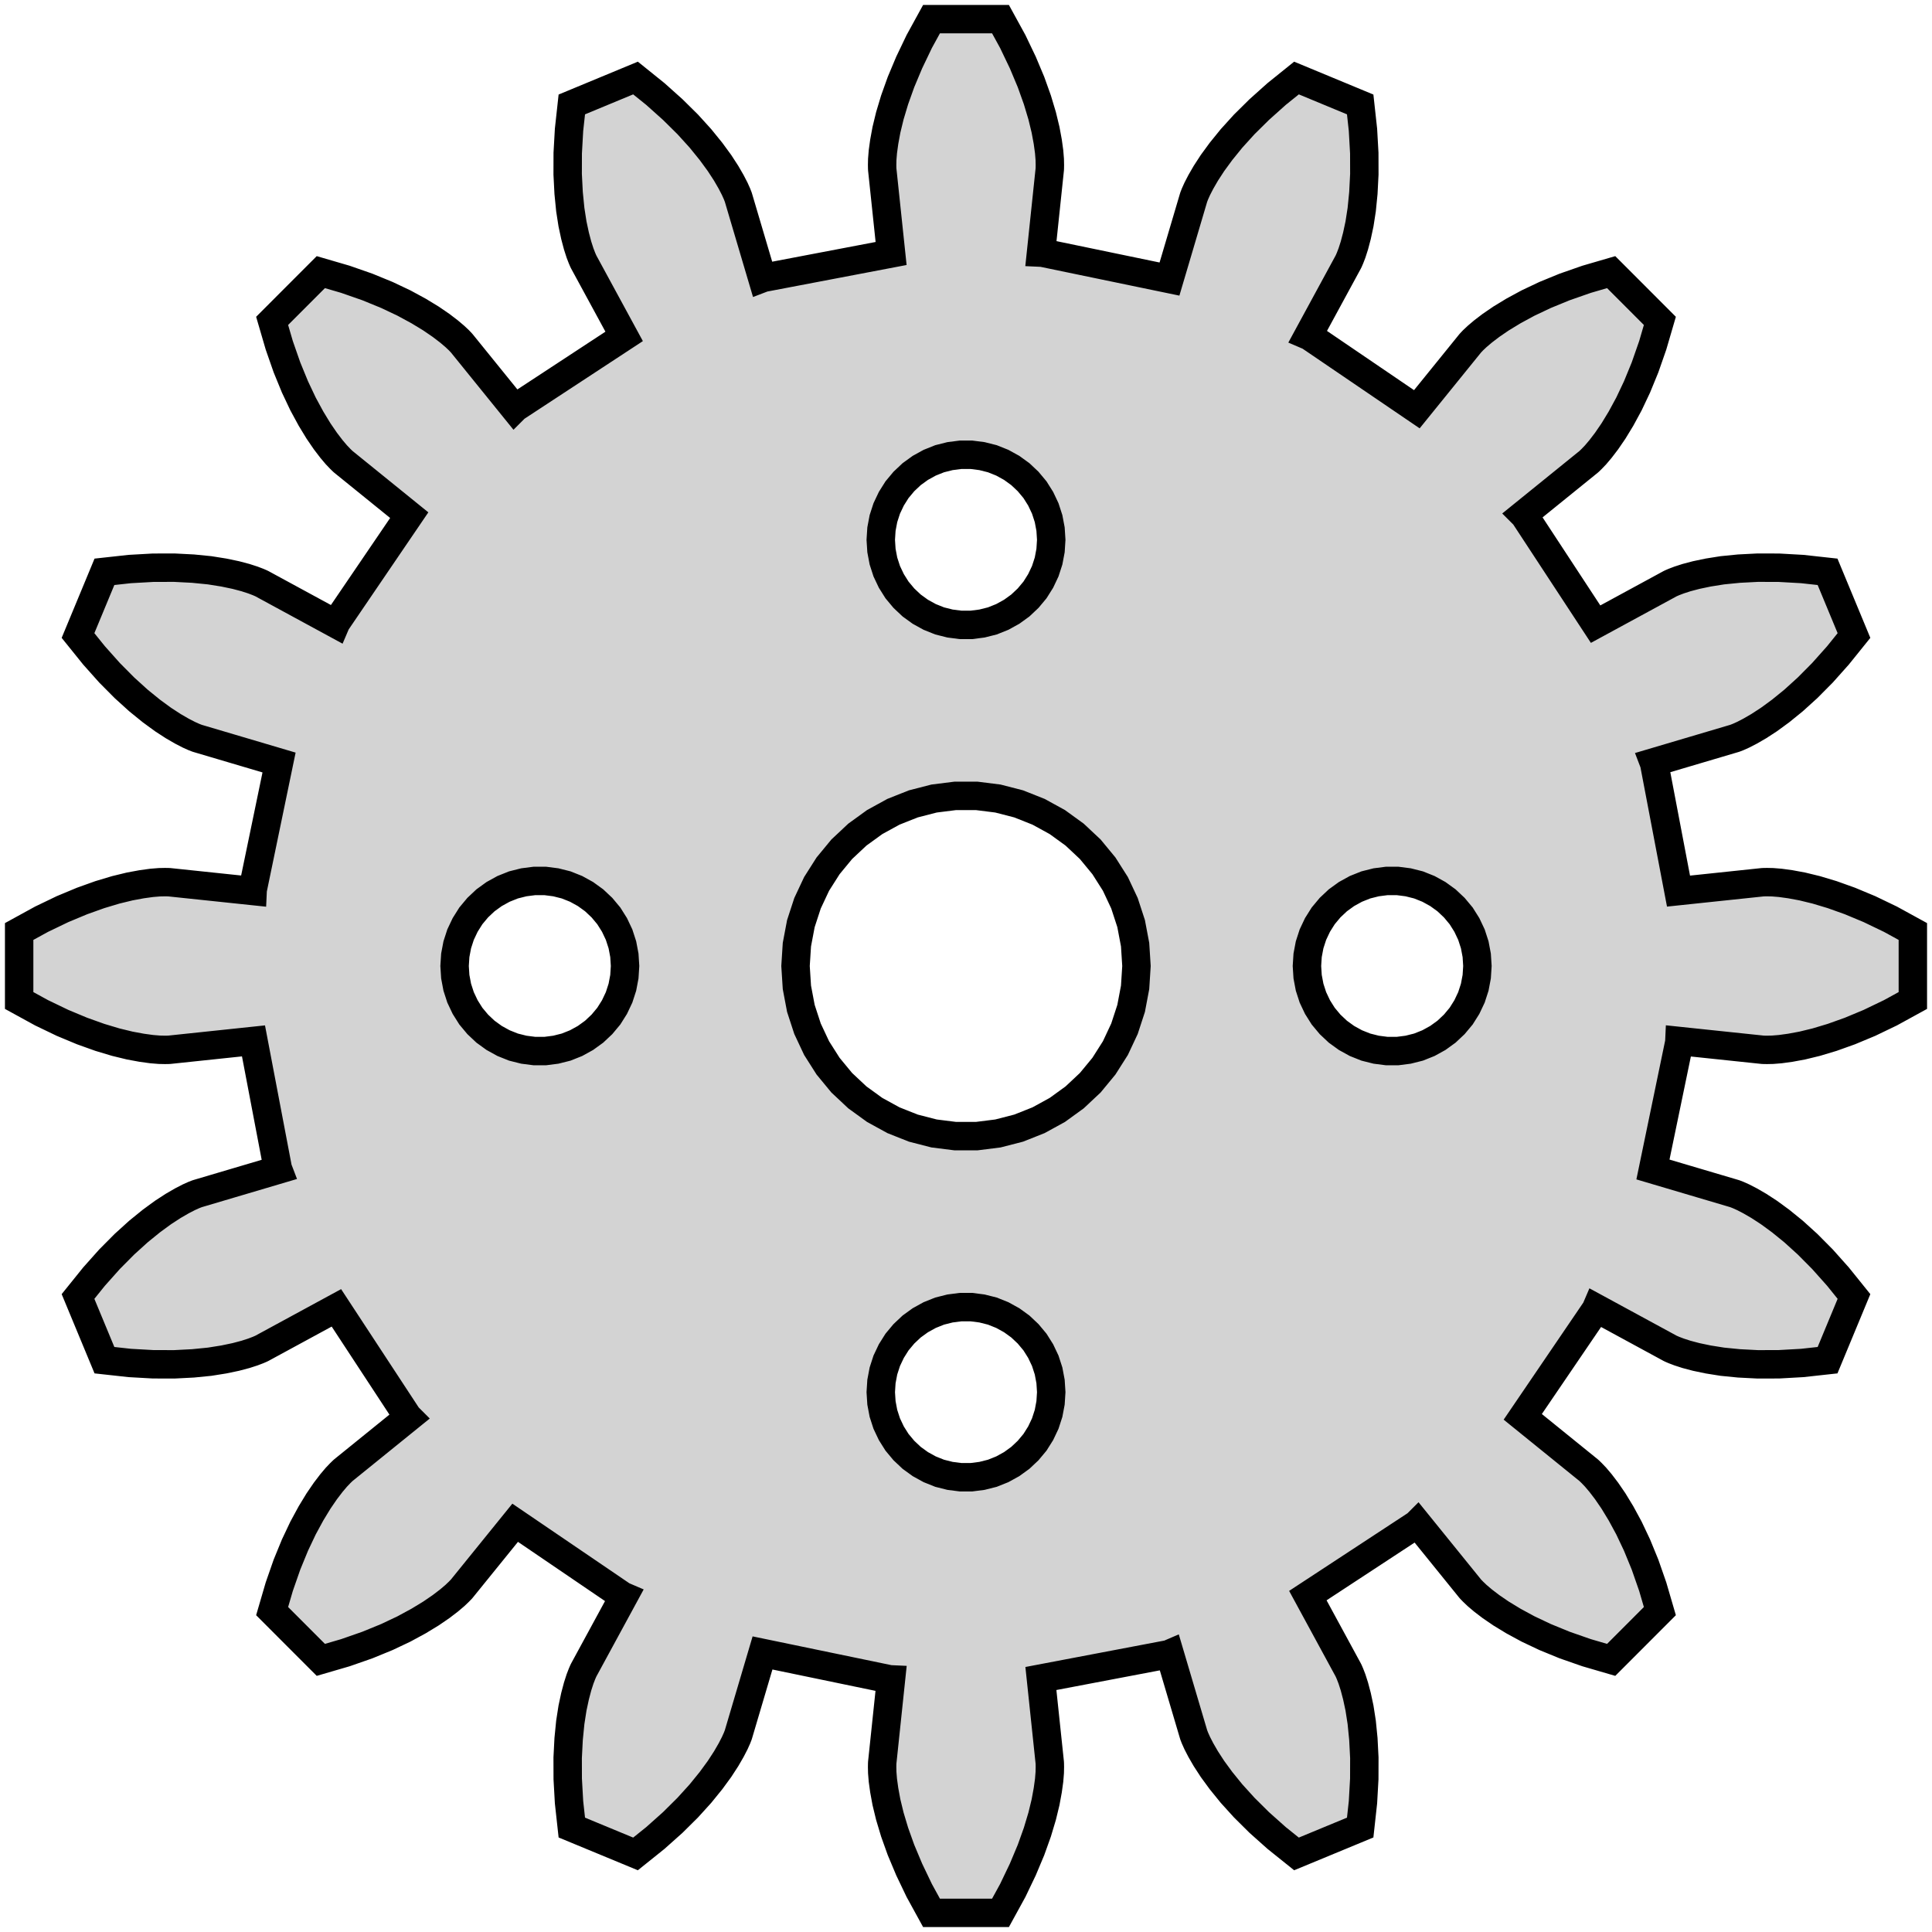
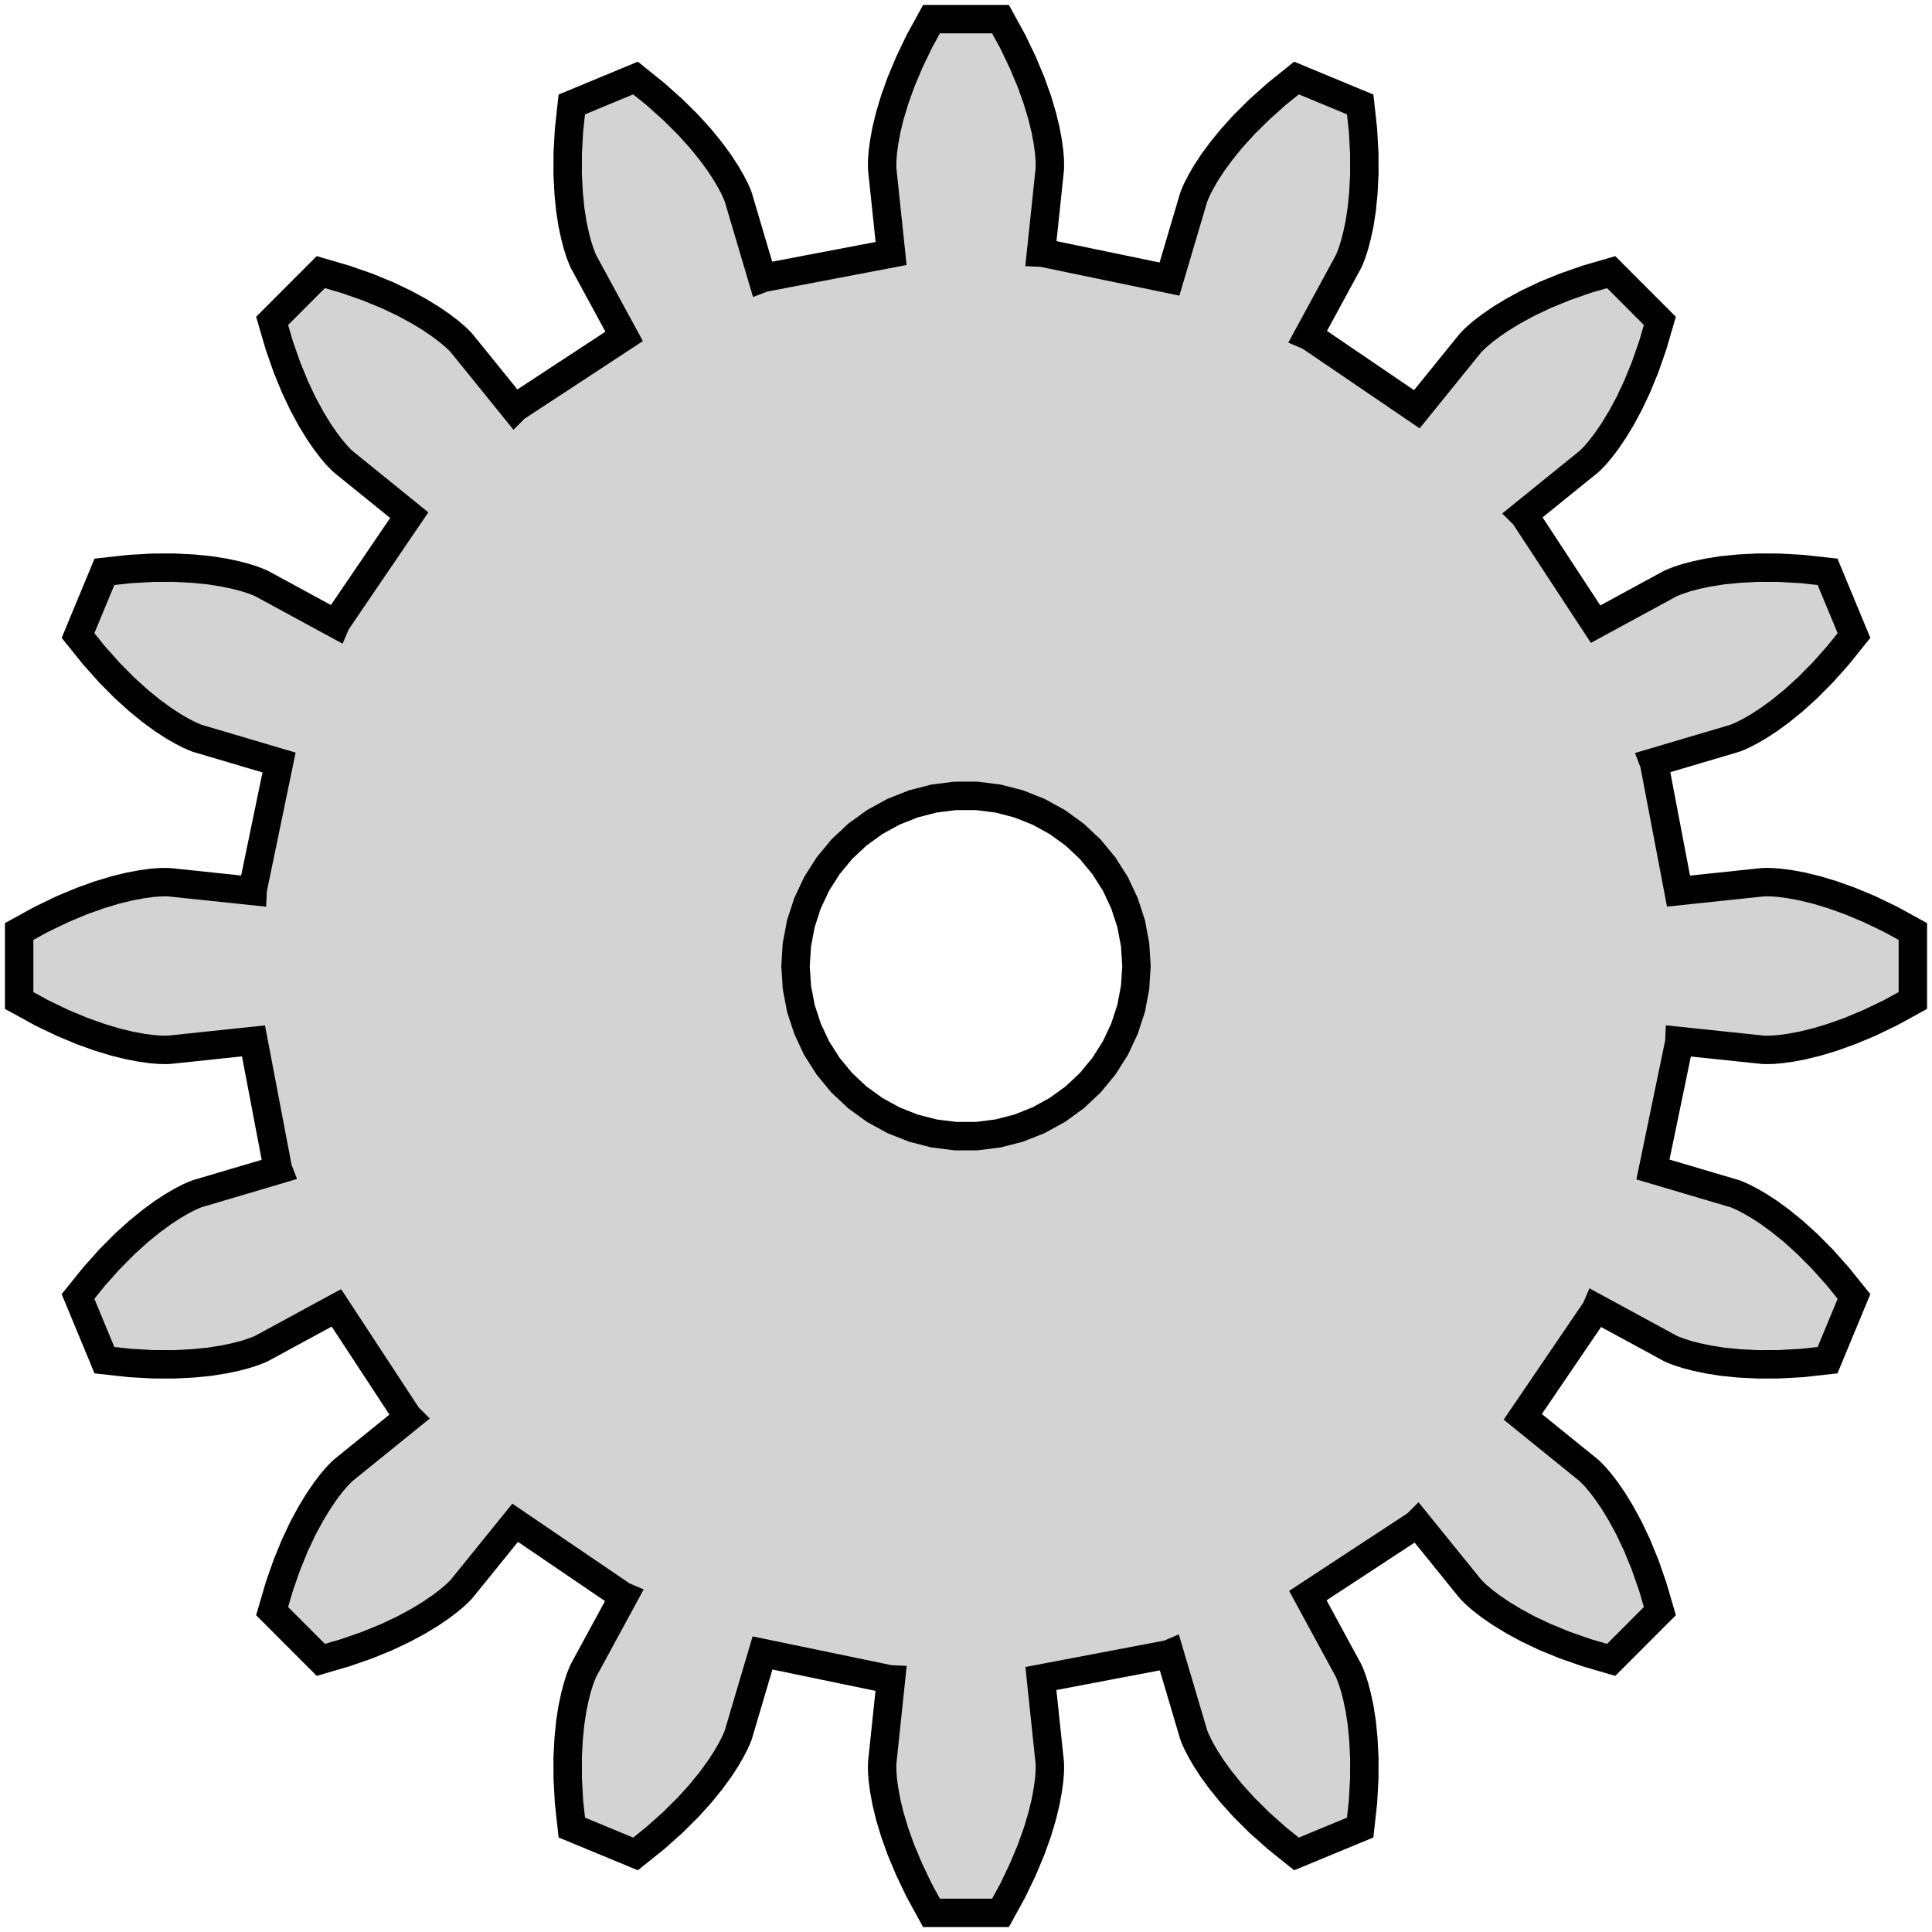
<svg xmlns="http://www.w3.org/2000/svg" width="34mm" height="34mm" viewBox="-17 -127 34 34" version="1.1">
-   <path d=" M 0.823,-93.731 L 1,-94.101 L 1.144,-94.444 L 1.256,-94.757 L 1.34,-95.037 L 1.4,-95.284  L 1.439,-95.496 L 1.463,-95.67 L 1.474,-95.806 L 1.476,-95.904 L 1.475,-95.962 L 1.474,-95.982  L 1.318,-97.461 L 3.564,-97.888 L 3.585,-97.897 L 4.003,-96.485 L 4.009,-96.466 L 4.03,-96.412  L 4.07,-96.323 L 4.133,-96.201 L 4.221,-96.049 L 4.338,-95.869 L 4.488,-95.664 L 4.673,-95.436  L 4.896,-95.19 L 5.16,-94.928 L 5.466,-94.655 L 5.816,-94.374 L 6.937,-94.838 L 6.986,-95.284  L 7.009,-95.694 L 7.01,-96.066 L 6.993,-96.397 L 6.964,-96.689 L 6.925,-96.94 L 6.88,-97.15  L 6.835,-97.32 L 6.793,-97.451 L 6.758,-97.542 L 6.735,-97.595 L 6.726,-97.613 L 6.016,-98.92  L 7.928,-100.174 L 7.944,-100.19 L 8.87,-99.046 L 8.883,-99.031 L 8.924,-98.989 L 8.995,-98.921  L 9.099,-98.833 L 9.239,-98.726 L 9.416,-98.605 L 9.633,-98.473 L 9.891,-98.333 L 10.191,-98.191  L 10.535,-98.05 L 10.922,-97.915 L 11.354,-97.789 L 12.211,-98.647 L 12.085,-99.078 L 11.95,-99.465  L 11.809,-99.809 L 11.667,-100.109 L 11.527,-100.367 L 11.395,-100.584 L 11.274,-100.761 L 11.167,-100.901  L 11.079,-101.005 L 11.011,-101.076 L 10.969,-101.117 L 10.954,-101.13 L 9.798,-102.066 L 11.084,-103.956  L 11.093,-103.977 L 12.387,-103.274 L 12.405,-103.265 L 12.458,-103.242 L 12.55,-103.207 L 12.68,-103.165  L 12.85,-103.12 L 13.06,-103.076 L 13.311,-103.036 L 13.603,-103.007 L 13.934,-102.99 L 14.306,-102.991  L 14.716,-103.014 L 15.162,-103.063 L 15.627,-104.184 L 15.345,-104.534 L 15.072,-104.84 L 14.81,-105.104  L 14.564,-105.327 L 14.336,-105.512 L 14.131,-105.662 L 13.951,-105.779 L 13.799,-105.867 L 13.677,-105.93  L 13.588,-105.97 L 13.534,-105.991 L 13.515,-105.997 L 12.089,-106.419 L 12.553,-108.658 L 12.554,-108.68  L 14.018,-108.526 L 14.038,-108.525 L 14.096,-108.524 L 14.194,-108.526 L 14.33,-108.537 L 14.505,-108.561  L 14.716,-108.6 L 14.963,-108.66 L 15.243,-108.744 L 15.556,-108.856 L 15.899,-108.999 L 16.269,-109.177  L 16.663,-109.393 L 16.663,-110.607 L 16.269,-110.823 L 15.899,-111.001 L 15.556,-111.144 L 15.243,-111.256  L 14.963,-111.34 L 14.716,-111.4 L 14.505,-111.439 L 14.33,-111.463 L 14.194,-111.474 L 14.096,-111.476  L 14.038,-111.475 L 14.018,-111.474 L 12.539,-111.318 L 12.111,-113.564 L 12.103,-113.585 L 13.515,-114.003  L 13.534,-114.009 L 13.588,-114.03 L 13.677,-114.07 L 13.799,-114.133 L 13.951,-114.221 L 14.131,-114.338  L 14.336,-114.488 L 14.564,-114.673 L 14.81,-114.896 L 15.072,-115.16 L 15.345,-115.466 L 15.627,-115.816  L 15.162,-116.937 L 14.716,-116.986 L 14.306,-117.009 L 13.934,-117.01 L 13.603,-116.993 L 13.311,-116.964  L 13.06,-116.924 L 12.85,-116.88 L 12.68,-116.835 L 12.55,-116.793 L 12.458,-116.758 L 12.405,-116.735  L 12.387,-116.726 L 11.08,-116.016 L 9.826,-117.928 L 9.81,-117.944 L 10.954,-118.87 L 10.969,-118.883  L 11.011,-118.924 L 11.079,-118.995 L 11.167,-119.099 L 11.274,-119.239 L 11.395,-119.416 L 11.527,-119.633  L 11.667,-119.891 L 11.809,-120.191 L 11.95,-120.535 L 12.085,-120.922 L 12.211,-121.353 L 11.354,-122.211  L 10.922,-122.085 L 10.535,-121.95 L 10.191,-121.809 L 9.891,-121.667 L 9.633,-121.527 L 9.416,-121.395  L 9.239,-121.274 L 9.099,-121.167 L 8.995,-121.079 L 8.924,-121.012 L 8.883,-120.969 L 8.87,-120.954  L 7.934,-119.798 L 6.044,-121.084 L 6.023,-121.093 L 6.726,-122.387 L 6.735,-122.405 L 6.758,-122.458  L 6.793,-122.549 L 6.835,-122.68 L 6.88,-122.85 L 6.925,-123.06 L 6.964,-123.311 L 6.993,-123.603  L 7.01,-123.934 L 7.009,-124.306 L 6.986,-124.715 L 6.937,-125.162 L 5.816,-125.627 L 5.466,-125.345  L 5.16,-125.071 L 4.896,-124.81 L 4.673,-124.564 L 4.488,-124.336 L 4.338,-124.131 L 4.221,-123.951  L 4.133,-123.799 L 4.07,-123.677 L 4.03,-123.588 L 4.009,-123.534 L 4.003,-123.515 L 3.581,-122.089  L 1.342,-122.553 L 1.32,-122.554 L 1.474,-124.018 L 1.475,-124.038 L 1.476,-124.096 L 1.474,-124.194  L 1.463,-124.33 L 1.439,-124.505 L 1.4,-124.716 L 1.34,-124.963 L 1.256,-125.243 L 1.144,-125.556  L 1,-125.899 L 0.823,-126.269 L 0.607,-126.663 L -0.607,-126.663 L -0.823,-126.269 L -1,-125.899  L -1.144,-125.556 L -1.256,-125.243 L -1.34,-124.963 L -1.4,-124.716 L -1.439,-124.505 L -1.463,-124.33  L -1.474,-124.194 L -1.476,-124.096 L -1.475,-124.038 L -1.474,-124.018 L -1.318,-122.539 L -3.564,-122.111  L -3.585,-122.103 L -4.003,-123.515 L -4.009,-123.534 L -4.03,-123.588 L -4.07,-123.677 L -4.133,-123.799  L -4.221,-123.951 L -4.338,-124.131 L -4.488,-124.336 L -4.673,-124.564 L -4.896,-124.81 L -5.16,-125.071  L -5.466,-125.345 L -5.816,-125.627 L -6.937,-125.162 L -6.986,-124.715 L -7.009,-124.306 L -7.01,-123.934  L -6.993,-123.603 L -6.964,-123.311 L -6.925,-123.06 L -6.88,-122.85 L -6.835,-122.68 L -6.793,-122.549  L -6.758,-122.458 L -6.735,-122.405 L -6.726,-122.387 L -6.016,-121.08 L -7.928,-119.826 L -7.944,-119.81  L -8.87,-120.954 L -8.883,-120.969 L -8.924,-121.012 L -8.995,-121.079 L -9.099,-121.167 L -9.239,-121.274  L -9.416,-121.395 L -9.633,-121.527 L -9.891,-121.667 L -10.191,-121.809 L -10.535,-121.95 L -10.922,-122.085  L -11.354,-122.211 L -12.211,-121.353 L -12.085,-120.922 L -11.95,-120.535 L -11.809,-120.191 L -11.667,-119.891  L -11.527,-119.633 L -11.395,-119.416 L -11.274,-119.239 L -11.167,-119.099 L -11.079,-118.995 L -11.011,-118.924  L -10.969,-118.883 L -10.954,-118.87 L -9.798,-117.934 L -11.084,-116.044 L -11.093,-116.023 L -12.387,-116.726  L -12.405,-116.735 L -12.458,-116.758 L -12.55,-116.793 L -12.68,-116.835 L -12.85,-116.88 L -13.06,-116.924  L -13.311,-116.964 L -13.603,-116.993 L -13.934,-117.01 L -14.306,-117.009 L -14.716,-116.986 L -15.162,-116.937  L -15.627,-115.816 L -15.345,-115.466 L -15.072,-115.16 L -14.81,-114.896 L -14.564,-114.673 L -14.336,-114.488  L -14.131,-114.338 L -13.951,-114.221 L -13.799,-114.133 L -13.677,-114.07 L -13.588,-114.03 L -13.534,-114.009  L -13.515,-114.003 L -12.089,-113.581 L -12.553,-111.342 L -12.554,-111.32 L -14.018,-111.474 L -14.038,-111.475  L -14.096,-111.476 L -14.194,-111.474 L -14.33,-111.463 L -14.505,-111.439 L -14.716,-111.4 L -14.963,-111.34  L -15.243,-111.256 L -15.556,-111.144 L -15.899,-111.001 L -16.269,-110.823 L -16.663,-110.607 L -16.663,-109.393  L -16.269,-109.177 L -15.899,-108.999 L -15.556,-108.856 L -15.243,-108.744 L -14.963,-108.66 L -14.716,-108.6  L -14.505,-108.561 L -14.33,-108.537 L -14.194,-108.526 L -14.096,-108.524 L -14.038,-108.525 L -14.018,-108.526  L -12.539,-108.682 L -12.111,-106.436 L -12.103,-106.415 L -13.515,-105.997 L -13.534,-105.991 L -13.588,-105.97  L -13.677,-105.93 L -13.799,-105.867 L -13.951,-105.779 L -14.131,-105.662 L -14.336,-105.512 L -14.564,-105.327  L -14.81,-105.104 L -15.072,-104.84 L -15.345,-104.534 L -15.627,-104.184 L -15.162,-103.063 L -14.716,-103.014  L -14.306,-102.991 L -13.934,-102.99 L -13.603,-103.007 L -13.311,-103.036 L -13.06,-103.076 L -12.85,-103.12  L -12.68,-103.165 L -12.55,-103.207 L -12.458,-103.242 L -12.405,-103.265 L -12.387,-103.274 L -11.08,-103.984  L -9.826,-102.072 L -9.81,-102.056 L -10.954,-101.13 L -10.969,-101.117 L -11.011,-101.076 L -11.079,-101.005  L -11.167,-100.901 L -11.274,-100.761 L -11.395,-100.584 L -11.527,-100.367 L -11.667,-100.109 L -11.809,-99.809  L -11.95,-99.465 L -12.085,-99.078 L -12.211,-98.647 L -11.354,-97.789 L -10.922,-97.915 L -10.535,-98.05  L -10.191,-98.191 L -9.891,-98.333 L -9.633,-98.473 L -9.416,-98.605 L -9.239,-98.726 L -9.099,-98.833  L -8.995,-98.921 L -8.924,-98.989 L -8.883,-99.031 L -8.87,-99.046 L -7.934,-100.202 L -6.044,-98.916  L -6.023,-98.907 L -6.726,-97.613 L -6.735,-97.595 L -6.758,-97.542 L -6.793,-97.451 L -6.835,-97.32  L -6.88,-97.15 L -6.925,-96.94 L -6.964,-96.689 L -6.993,-96.397 L -7.01,-96.066 L -7.009,-95.694  L -6.986,-95.284 L -6.937,-94.838 L -5.816,-94.374 L -5.466,-94.655 L -5.16,-94.928 L -4.896,-95.19  L -4.673,-95.436 L -4.488,-95.664 L -4.338,-95.869 L -4.221,-96.049 L -4.133,-96.201 L -4.07,-96.323  L -4.03,-96.412 L -4.009,-96.466 L -4.003,-96.485 L -3.581,-97.911 L -1.342,-97.447 L -1.32,-97.446  L -1.474,-95.982 L -1.475,-95.962 L -1.476,-95.904 L -1.474,-95.806 L -1.463,-95.67 L -1.439,-95.496  L -1.4,-95.284 L -1.34,-95.037 L -1.256,-94.757 L -1.144,-94.444 L -1,-94.101 L -0.823,-93.731  L -0.607,-93.337 L 0.607,-93.337 z M -0.094,-116.003 L -0.281,-116.027 L -0.464,-116.073 L -0.639,-116.143 L -0.804,-116.234 L -0.956,-116.344  L -1.093,-116.473 L -1.214,-116.618 L -1.314,-116.777 L -1.395,-116.948 L -1.453,-117.127 L -1.488,-117.312  L -1.5,-117.5 L -1.488,-117.688 L -1.453,-117.873 L -1.395,-118.052 L -1.314,-118.223 L -1.214,-118.382  L -1.093,-118.527 L -0.956,-118.656 L -0.804,-118.766 L -0.639,-118.857 L -0.464,-118.927 L -0.281,-118.973  L -0.094,-118.997 L 0.094,-118.997 L 0.281,-118.973 L 0.464,-118.927 L 0.639,-118.857 L 0.804,-118.766  L 0.956,-118.656 L 1.093,-118.527 L 1.214,-118.382 L 1.314,-118.223 L 1.395,-118.052 L 1.453,-117.873  L 1.488,-117.688 L 1.5,-117.5 L 1.488,-117.312 L 1.453,-117.127 L 1.395,-116.948 L 1.314,-116.777  L 1.214,-116.618 L 1.093,-116.473 L 0.956,-116.344 L 0.804,-116.234 L 0.639,-116.143 L 0.464,-116.073  L 0.281,-116.027 L 0.094,-116.003 z M -0.188,-107.006 L -0.562,-107.053 L -0.927,-107.147 L -1.277,-107.286 L -1.607,-107.467 L -1.912,-107.688  L -2.187,-107.946 L -2.427,-108.237 L -2.629,-108.555 L -2.789,-108.896 L -2.906,-109.254 L -2.976,-109.624  L -3,-110 L -2.976,-110.376 L -2.906,-110.746 L -2.789,-111.104 L -2.629,-111.445 L -2.427,-111.763  L -2.187,-112.054 L -1.912,-112.312 L -1.607,-112.533 L -1.277,-112.714 L -0.927,-112.853 L -0.562,-112.947  L -0.188,-112.994 L 0.188,-112.994 L 0.562,-112.947 L 0.927,-112.853 L 1.277,-112.714 L 1.607,-112.533  L 1.912,-112.312 L 2.187,-112.054 L 2.427,-111.763 L 2.629,-111.445 L 2.789,-111.104 L 2.906,-110.746  L 2.976,-110.376 L 3,-110 L 2.976,-109.624 L 2.906,-109.254 L 2.789,-108.896 L 2.629,-108.555  L 2.427,-108.237 L 2.187,-107.946 L 1.912,-107.688 L 1.607,-107.467 L 1.277,-107.286 L 0.927,-107.147  L 0.562,-107.053 L 0.188,-107.006 z M 7.406,-108.503 L 7.219,-108.527 L 7.036,-108.573 L 6.861,-108.643 L 6.696,-108.734 L 6.544,-108.844  L 6.407,-108.973 L 6.286,-109.118 L 6.186,-109.277 L 6.105,-109.448 L 6.047,-109.627 L 6.012,-109.812  L 6,-110 L 6.012,-110.188 L 6.047,-110.373 L 6.105,-110.552 L 6.186,-110.723 L 6.286,-110.882  L 6.407,-111.027 L 6.544,-111.156 L 6.696,-111.266 L 6.861,-111.357 L 7.036,-111.427 L 7.219,-111.473  L 7.406,-111.497 L 7.594,-111.497 L 7.781,-111.473 L 7.964,-111.427 L 8.139,-111.357 L 8.304,-111.266  L 8.456,-111.156 L 8.593,-111.027 L 8.714,-110.882 L 8.814,-110.723 L 8.895,-110.552 L 8.953,-110.373  L 8.988,-110.188 L 9,-110 L 8.988,-109.812 L 8.953,-109.627 L 8.895,-109.448 L 8.814,-109.277  L 8.714,-109.118 L 8.593,-108.973 L 8.456,-108.844 L 8.304,-108.734 L 8.139,-108.643 L 7.964,-108.573  L 7.781,-108.527 L 7.594,-108.503 z M -7.594,-108.503 L -7.781,-108.527 L -7.964,-108.573 L -8.139,-108.643 L -8.304,-108.734 L -8.456,-108.844  L -8.593,-108.973 L -8.714,-109.118 L -8.814,-109.277 L -8.895,-109.448 L -8.953,-109.627 L -8.988,-109.812  L -9,-110 L -8.988,-110.188 L -8.953,-110.373 L -8.895,-110.552 L -8.814,-110.723 L -8.714,-110.882  L -8.593,-111.027 L -8.456,-111.156 L -8.304,-111.266 L -8.139,-111.357 L -7.964,-111.427 L -7.781,-111.473  L -7.594,-111.497 L -7.406,-111.497 L -7.219,-111.473 L -7.036,-111.427 L -6.861,-111.357 L -6.696,-111.266  L -6.544,-111.156 L -6.407,-111.027 L -6.286,-110.882 L -6.186,-110.723 L -6.105,-110.552 L -6.047,-110.373  L -6.012,-110.188 L -6,-110 L -6.012,-109.812 L -6.047,-109.627 L -6.105,-109.448 L -6.186,-109.277  L -6.286,-109.118 L -6.407,-108.973 L -6.544,-108.844 L -6.696,-108.734 L -6.861,-108.643 L -7.036,-108.573  L -7.219,-108.527 L -7.406,-108.503 z M -0.094,-101.003 L -0.281,-101.027 L -0.464,-101.073 L -0.639,-101.143 L -0.804,-101.234 L -0.956,-101.344  L -1.093,-101.473 L -1.214,-101.618 L -1.314,-101.777 L -1.395,-101.948 L -1.453,-102.127 L -1.488,-102.312  L -1.5,-102.5 L -1.488,-102.688 L -1.453,-102.873 L -1.395,-103.052 L -1.314,-103.223 L -1.214,-103.382  L -1.093,-103.527 L -0.956,-103.656 L -0.804,-103.766 L -0.639,-103.857 L -0.464,-103.927 L -0.281,-103.973  L -0.094,-103.997 L 0.094,-103.997 L 0.281,-103.973 L 0.464,-103.927 L 0.639,-103.857 L 0.804,-103.766  L 0.956,-103.656 L 1.093,-103.527 L 1.214,-103.382 L 1.314,-103.223 L 1.395,-103.052 L 1.453,-102.873  L 1.488,-102.688 L 1.5,-102.5 L 1.488,-102.312 L 1.453,-102.127 L 1.395,-101.948 L 1.314,-101.777  L 1.214,-101.618 L 1.093,-101.473 L 0.956,-101.344 L 0.804,-101.234 L 0.639,-101.143 L 0.464,-101.073  L 0.281,-101.027 L 0.094,-101.003 z " stroke="black" fill="lightgray" stroke-width="0.5" />
+   <path d=" M 0.823,-93.731 L 1,-94.101 L 1.144,-94.444 L 1.256,-94.757 L 1.34,-95.037 L 1.4,-95.284  L 1.439,-95.496 L 1.463,-95.67 L 1.474,-95.806 L 1.476,-95.904 L 1.475,-95.962 L 1.474,-95.982  L 1.318,-97.461 L 3.564,-97.888 L 3.585,-97.897 L 4.003,-96.485 L 4.009,-96.466 L 4.03,-96.412  L 4.07,-96.323 L 4.133,-96.201 L 4.221,-96.049 L 4.338,-95.869 L 4.488,-95.664 L 4.673,-95.436  L 4.896,-95.19 L 5.16,-94.928 L 5.466,-94.655 L 5.816,-94.374 L 6.937,-94.838 L 6.986,-95.284  L 7.009,-95.694 L 7.01,-96.066 L 6.993,-96.397 L 6.964,-96.689 L 6.925,-96.94 L 6.88,-97.15  L 6.835,-97.32 L 6.793,-97.451 L 6.758,-97.542 L 6.735,-97.595 L 6.726,-97.613 L 6.016,-98.92  L 7.928,-100.174 L 7.944,-100.19 L 8.87,-99.046 L 8.883,-99.031 L 8.924,-98.989 L 8.995,-98.921  L 9.099,-98.833 L 9.239,-98.726 L 9.416,-98.605 L 9.633,-98.473 L 9.891,-98.333 L 10.191,-98.191  L 10.535,-98.05 L 10.922,-97.915 L 11.354,-97.789 L 12.211,-98.647 L 12.085,-99.078 L 11.95,-99.465  L 11.809,-99.809 L 11.667,-100.109 L 11.527,-100.367 L 11.395,-100.584 L 11.274,-100.761 L 11.167,-100.901  L 11.079,-101.005 L 11.011,-101.076 L 10.969,-101.117 L 10.954,-101.13 L 9.798,-102.066 L 11.084,-103.956  L 11.093,-103.977 L 12.387,-103.274 L 12.405,-103.265 L 12.458,-103.242 L 12.55,-103.207 L 12.68,-103.165  L 12.85,-103.12 L 13.06,-103.076 L 13.311,-103.036 L 13.603,-103.007 L 13.934,-102.99 L 14.306,-102.991  L 14.716,-103.014 L 15.162,-103.063 L 15.627,-104.184 L 15.345,-104.534 L 15.072,-104.84 L 14.81,-105.104  L 14.564,-105.327 L 14.336,-105.512 L 14.131,-105.662 L 13.951,-105.779 L 13.799,-105.867 L 13.677,-105.93  L 13.588,-105.97 L 13.534,-105.991 L 13.515,-105.997 L 12.089,-106.419 L 12.553,-108.658 L 12.554,-108.68  L 14.018,-108.526 L 14.038,-108.525 L 14.096,-108.524 L 14.194,-108.526 L 14.33,-108.537 L 14.505,-108.561  L 14.716,-108.6 L 14.963,-108.66 L 15.243,-108.744 L 15.556,-108.856 L 15.899,-108.999 L 16.269,-109.177  L 16.663,-109.393 L 16.663,-110.607 L 16.269,-110.823 L 15.899,-111.001 L 15.556,-111.144 L 15.243,-111.256  L 14.963,-111.34 L 14.716,-111.4 L 14.505,-111.439 L 14.33,-111.463 L 14.194,-111.474 L 14.096,-111.476  L 14.038,-111.475 L 14.018,-111.474 L 12.539,-111.318 L 12.111,-113.564 L 12.103,-113.585 L 13.515,-114.003  L 13.534,-114.009 L 13.588,-114.03 L 13.677,-114.07 L 13.799,-114.133 L 13.951,-114.221 L 14.131,-114.338  L 14.336,-114.488 L 14.564,-114.673 L 14.81,-114.896 L 15.072,-115.16 L 15.345,-115.466 L 15.627,-115.816  L 15.162,-116.937 L 14.716,-116.986 L 14.306,-117.009 L 13.934,-117.01 L 13.603,-116.993 L 13.311,-116.964  L 13.06,-116.924 L 12.85,-116.88 L 12.68,-116.835 L 12.55,-116.793 L 12.458,-116.758 L 12.405,-116.735  L 12.387,-116.726 L 11.08,-116.016 L 9.826,-117.928 L 9.81,-117.944 L 10.954,-118.87 L 10.969,-118.883  L 11.011,-118.924 L 11.079,-118.995 L 11.167,-119.099 L 11.274,-119.239 L 11.395,-119.416 L 11.527,-119.633  L 11.667,-119.891 L 11.809,-120.191 L 11.95,-120.535 L 12.085,-120.922 L 12.211,-121.353 L 11.354,-122.211  L 10.922,-122.085 L 10.535,-121.95 L 10.191,-121.809 L 9.891,-121.667 L 9.633,-121.527 L 9.416,-121.395  L 9.239,-121.274 L 9.099,-121.167 L 8.995,-121.079 L 8.924,-121.012 L 8.883,-120.969 L 8.87,-120.954  L 7.934,-119.798 L 6.044,-121.084 L 6.023,-121.093 L 6.726,-122.387 L 6.735,-122.405 L 6.758,-122.458  L 6.793,-122.549 L 6.835,-122.68 L 6.88,-122.85 L 6.925,-123.06 L 6.964,-123.311 L 6.993,-123.603  L 7.01,-123.934 L 7.009,-124.306 L 6.986,-124.715 L 6.937,-125.162 L 5.816,-125.627 L 5.466,-125.345  L 5.16,-125.071 L 4.896,-124.81 L 4.673,-124.564 L 4.488,-124.336 L 4.338,-124.131 L 4.221,-123.951  L 4.133,-123.799 L 4.07,-123.677 L 4.03,-123.588 L 4.009,-123.534 L 4.003,-123.515 L 3.581,-122.089  L 1.342,-122.553 L 1.32,-122.554 L 1.474,-124.018 L 1.475,-124.038 L 1.476,-124.096 L 1.474,-124.194  L 1.463,-124.33 L 1.439,-124.505 L 1.4,-124.716 L 1.34,-124.963 L 1.256,-125.243 L 1.144,-125.556  L 1,-125.899 L 0.823,-126.269 L 0.607,-126.663 L -0.607,-126.663 L -0.823,-126.269 L -1,-125.899  L -1.144,-125.556 L -1.256,-125.243 L -1.34,-124.963 L -1.4,-124.716 L -1.439,-124.505 L -1.463,-124.33  L -1.474,-124.194 L -1.476,-124.096 L -1.475,-124.038 L -1.474,-124.018 L -1.318,-122.539 L -3.564,-122.111  L -3.585,-122.103 L -4.003,-123.515 L -4.009,-123.534 L -4.03,-123.588 L -4.07,-123.677 L -4.133,-123.799  L -4.221,-123.951 L -4.338,-124.131 L -4.488,-124.336 L -4.673,-124.564 L -4.896,-124.81 L -5.16,-125.071  L -5.466,-125.345 L -5.816,-125.627 L -6.937,-125.162 L -6.986,-124.715 L -7.009,-124.306 L -7.01,-123.934  L -6.993,-123.603 L -6.964,-123.311 L -6.925,-123.06 L -6.88,-122.85 L -6.835,-122.68 L -6.793,-122.549  L -6.758,-122.458 L -6.735,-122.405 L -6.726,-122.387 L -6.016,-121.08 L -7.928,-119.826 L -7.944,-119.81  L -8.87,-120.954 L -8.883,-120.969 L -8.924,-121.012 L -8.995,-121.079 L -9.099,-121.167 L -9.239,-121.274  L -9.416,-121.395 L -9.633,-121.527 L -9.891,-121.667 L -10.191,-121.809 L -10.535,-121.95 L -10.922,-122.085  L -11.354,-122.211 L -12.211,-121.353 L -12.085,-120.922 L -11.95,-120.535 L -11.809,-120.191 L -11.667,-119.891  L -11.527,-119.633 L -11.395,-119.416 L -11.274,-119.239 L -11.167,-119.099 L -11.079,-118.995 L -11.011,-118.924  L -10.969,-118.883 L -10.954,-118.87 L -9.798,-117.934 L -11.084,-116.044 L -11.093,-116.023 L -12.387,-116.726  L -12.405,-116.735 L -12.458,-116.758 L -12.55,-116.793 L -12.68,-116.835 L -12.85,-116.88 L -13.06,-116.924  L -13.311,-116.964 L -13.603,-116.993 L -13.934,-117.01 L -14.306,-117.009 L -14.716,-116.986 L -15.162,-116.937  L -15.627,-115.816 L -15.345,-115.466 L -15.072,-115.16 L -14.81,-114.896 L -14.564,-114.673 L -14.336,-114.488  L -14.131,-114.338 L -13.951,-114.221 L -13.799,-114.133 L -13.677,-114.07 L -13.588,-114.03 L -13.534,-114.009  L -13.515,-114.003 L -12.089,-113.581 L -12.553,-111.342 L -12.554,-111.32 L -14.018,-111.474 L -14.038,-111.475  L -14.096,-111.476 L -14.194,-111.474 L -14.33,-111.463 L -14.505,-111.439 L -14.716,-111.4 L -14.963,-111.34  L -15.243,-111.256 L -15.556,-111.144 L -15.899,-111.001 L -16.269,-110.823 L -16.663,-110.607 L -16.663,-109.393  L -16.269,-109.177 L -15.899,-108.999 L -15.556,-108.856 L -15.243,-108.744 L -14.963,-108.66 L -14.716,-108.6  L -14.505,-108.561 L -14.33,-108.537 L -14.194,-108.526 L -14.096,-108.524 L -14.038,-108.525 L -14.018,-108.526  L -12.539,-108.682 L -12.111,-106.436 L -12.103,-106.415 L -13.515,-105.997 L -13.534,-105.991 L -13.588,-105.97  L -13.677,-105.93 L -13.799,-105.867 L -13.951,-105.779 L -14.131,-105.662 L -14.336,-105.512 L -14.564,-105.327  L -14.81,-105.104 L -15.072,-104.84 L -15.345,-104.534 L -15.627,-104.184 L -15.162,-103.063 L -14.716,-103.014  L -14.306,-102.991 L -13.934,-102.99 L -13.603,-103.007 L -13.311,-103.036 L -13.06,-103.076 L -12.85,-103.12  L -12.68,-103.165 L -12.55,-103.207 L -12.458,-103.242 L -12.405,-103.265 L -12.387,-103.274 L -11.08,-103.984  L -9.826,-102.072 L -9.81,-102.056 L -10.954,-101.13 L -10.969,-101.117 L -11.011,-101.076 L -11.079,-101.005  L -11.167,-100.901 L -11.274,-100.761 L -11.395,-100.584 L -11.527,-100.367 L -11.667,-100.109 L -11.809,-99.809  L -11.95,-99.465 L -12.085,-99.078 L -12.211,-98.647 L -11.354,-97.789 L -10.922,-97.915 L -10.535,-98.05  L -10.191,-98.191 L -9.891,-98.333 L -9.633,-98.473 L -9.416,-98.605 L -9.239,-98.726 L -9.099,-98.833  L -8.995,-98.921 L -8.924,-98.989 L -8.883,-99.031 L -8.87,-99.046 L -7.934,-100.202 L -6.044,-98.916  L -6.023,-98.907 L -6.726,-97.613 L -6.735,-97.595 L -6.758,-97.542 L -6.793,-97.451 L -6.835,-97.32  L -6.88,-97.15 L -6.925,-96.94 L -6.964,-96.689 L -6.993,-96.397 L -7.01,-96.066 L -7.009,-95.694  L -6.986,-95.284 L -6.937,-94.838 L -5.816,-94.374 L -5.466,-94.655 L -5.16,-94.928 L -4.896,-95.19  L -4.673,-95.436 L -4.488,-95.664 L -4.338,-95.869 L -4.221,-96.049 L -4.133,-96.201 L -4.07,-96.323  L -4.03,-96.412 L -4.009,-96.466 L -4.003,-96.485 L -3.581,-97.911 L -1.342,-97.447 L -1.32,-97.446  L -1.474,-95.982 L -1.475,-95.962 L -1.476,-95.904 L -1.474,-95.806 L -1.463,-95.67 L -1.439,-95.496  L -1.4,-95.284 L -1.34,-95.037 L -1.256,-94.757 L -1.144,-94.444 L -1,-94.101 L -0.823,-93.731  L -0.607,-93.337 L 0.607,-93.337 z M -0.188,-107.006 L -0.562,-107.053 L -0.927,-107.147 L -1.277,-107.286 L -1.607,-107.467 L -1.912,-107.688  L -2.187,-107.946 L -2.427,-108.237 L -2.629,-108.555 L -2.789,-108.896 L -2.906,-109.254 L -2.976,-109.624  L -3,-110 L -2.976,-110.376 L -2.906,-110.746 L -2.789,-111.104 L -2.629,-111.445 L -2.427,-111.763  L -2.187,-112.054 L -1.912,-112.312 L -1.607,-112.533 L -1.277,-112.714 L -0.927,-112.853 L -0.562,-112.947  L -0.188,-112.994 L 0.188,-112.994 L 0.562,-112.947 L 0.927,-112.853 L 1.277,-112.714 L 1.607,-112.533  L 1.912,-112.312 L 2.187,-112.054 L 2.427,-111.763 L 2.629,-111.445 L 2.789,-111.104 L 2.906,-110.746  L 2.976,-110.376 L 3,-110 L 2.976,-109.624 L 2.906,-109.254 L 2.789,-108.896 L 2.629,-108.555  L 2.427,-108.237 L 2.187,-107.946 L 1.912,-107.688 L 1.607,-107.467 L 1.277,-107.286 L 0.927,-107.147  L 0.562,-107.053 L 0.188,-107.006 z " stroke="black" fill="lightgray" stroke-width="0.5" />
</svg>
